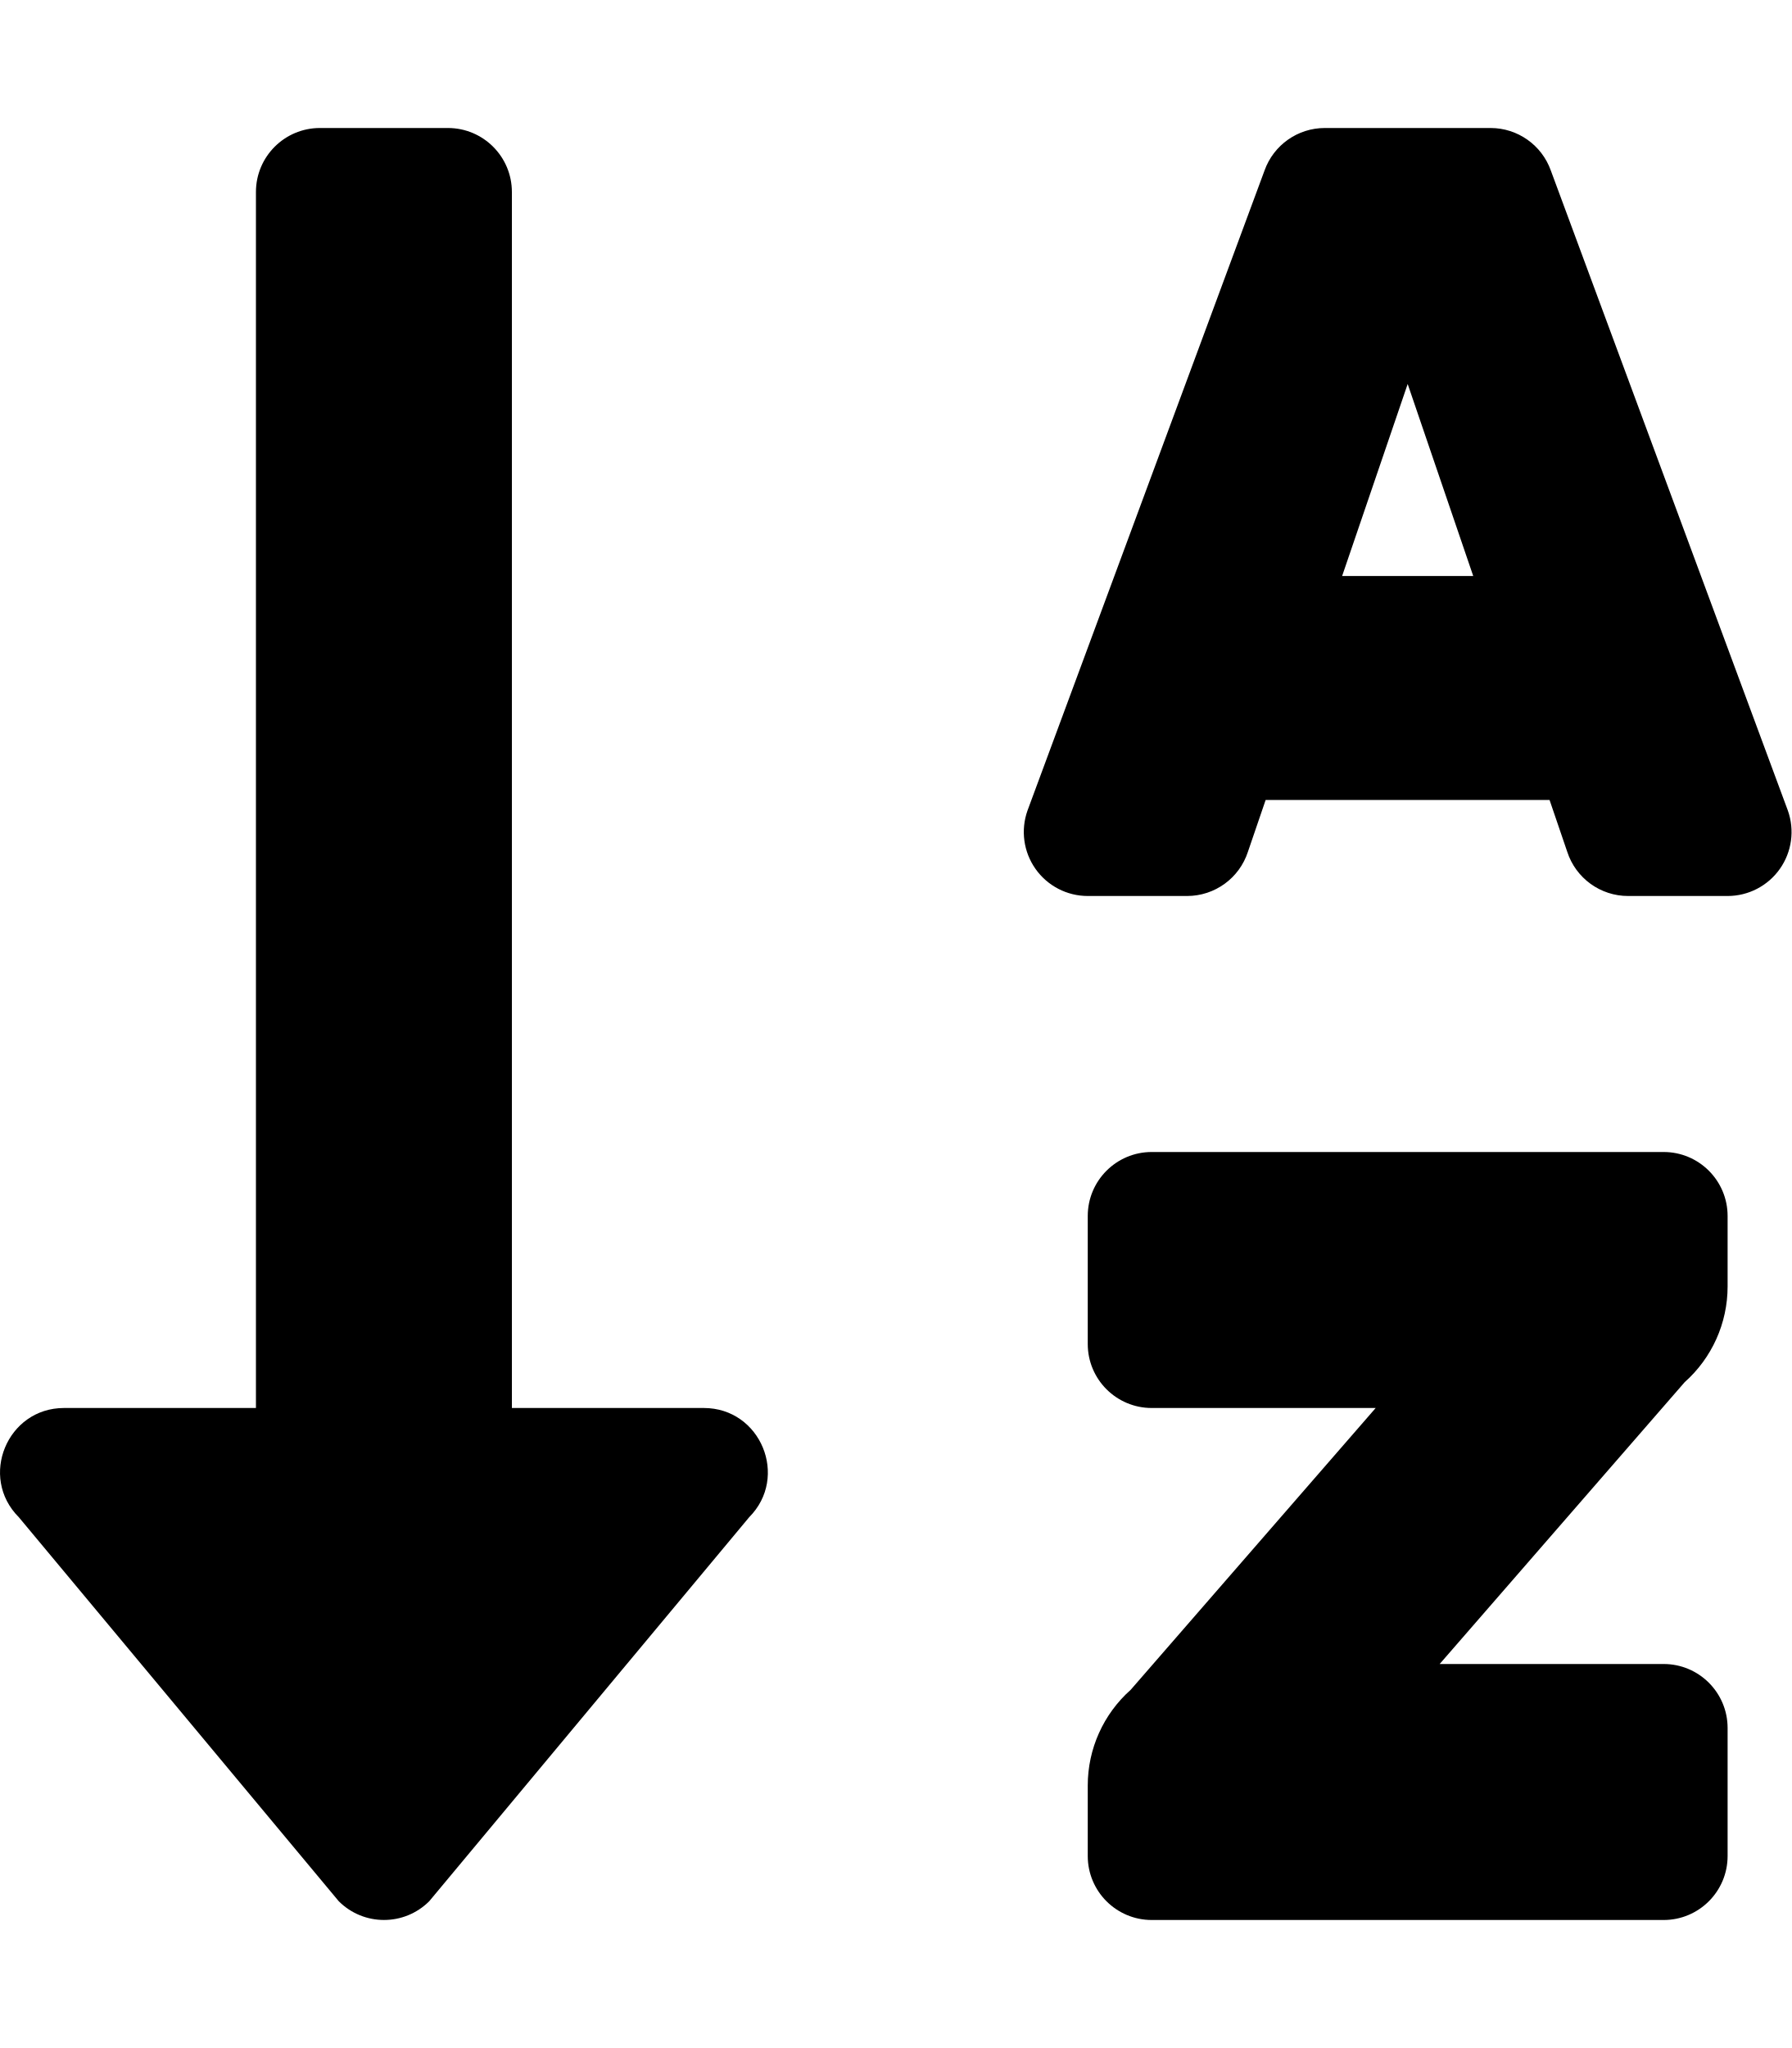
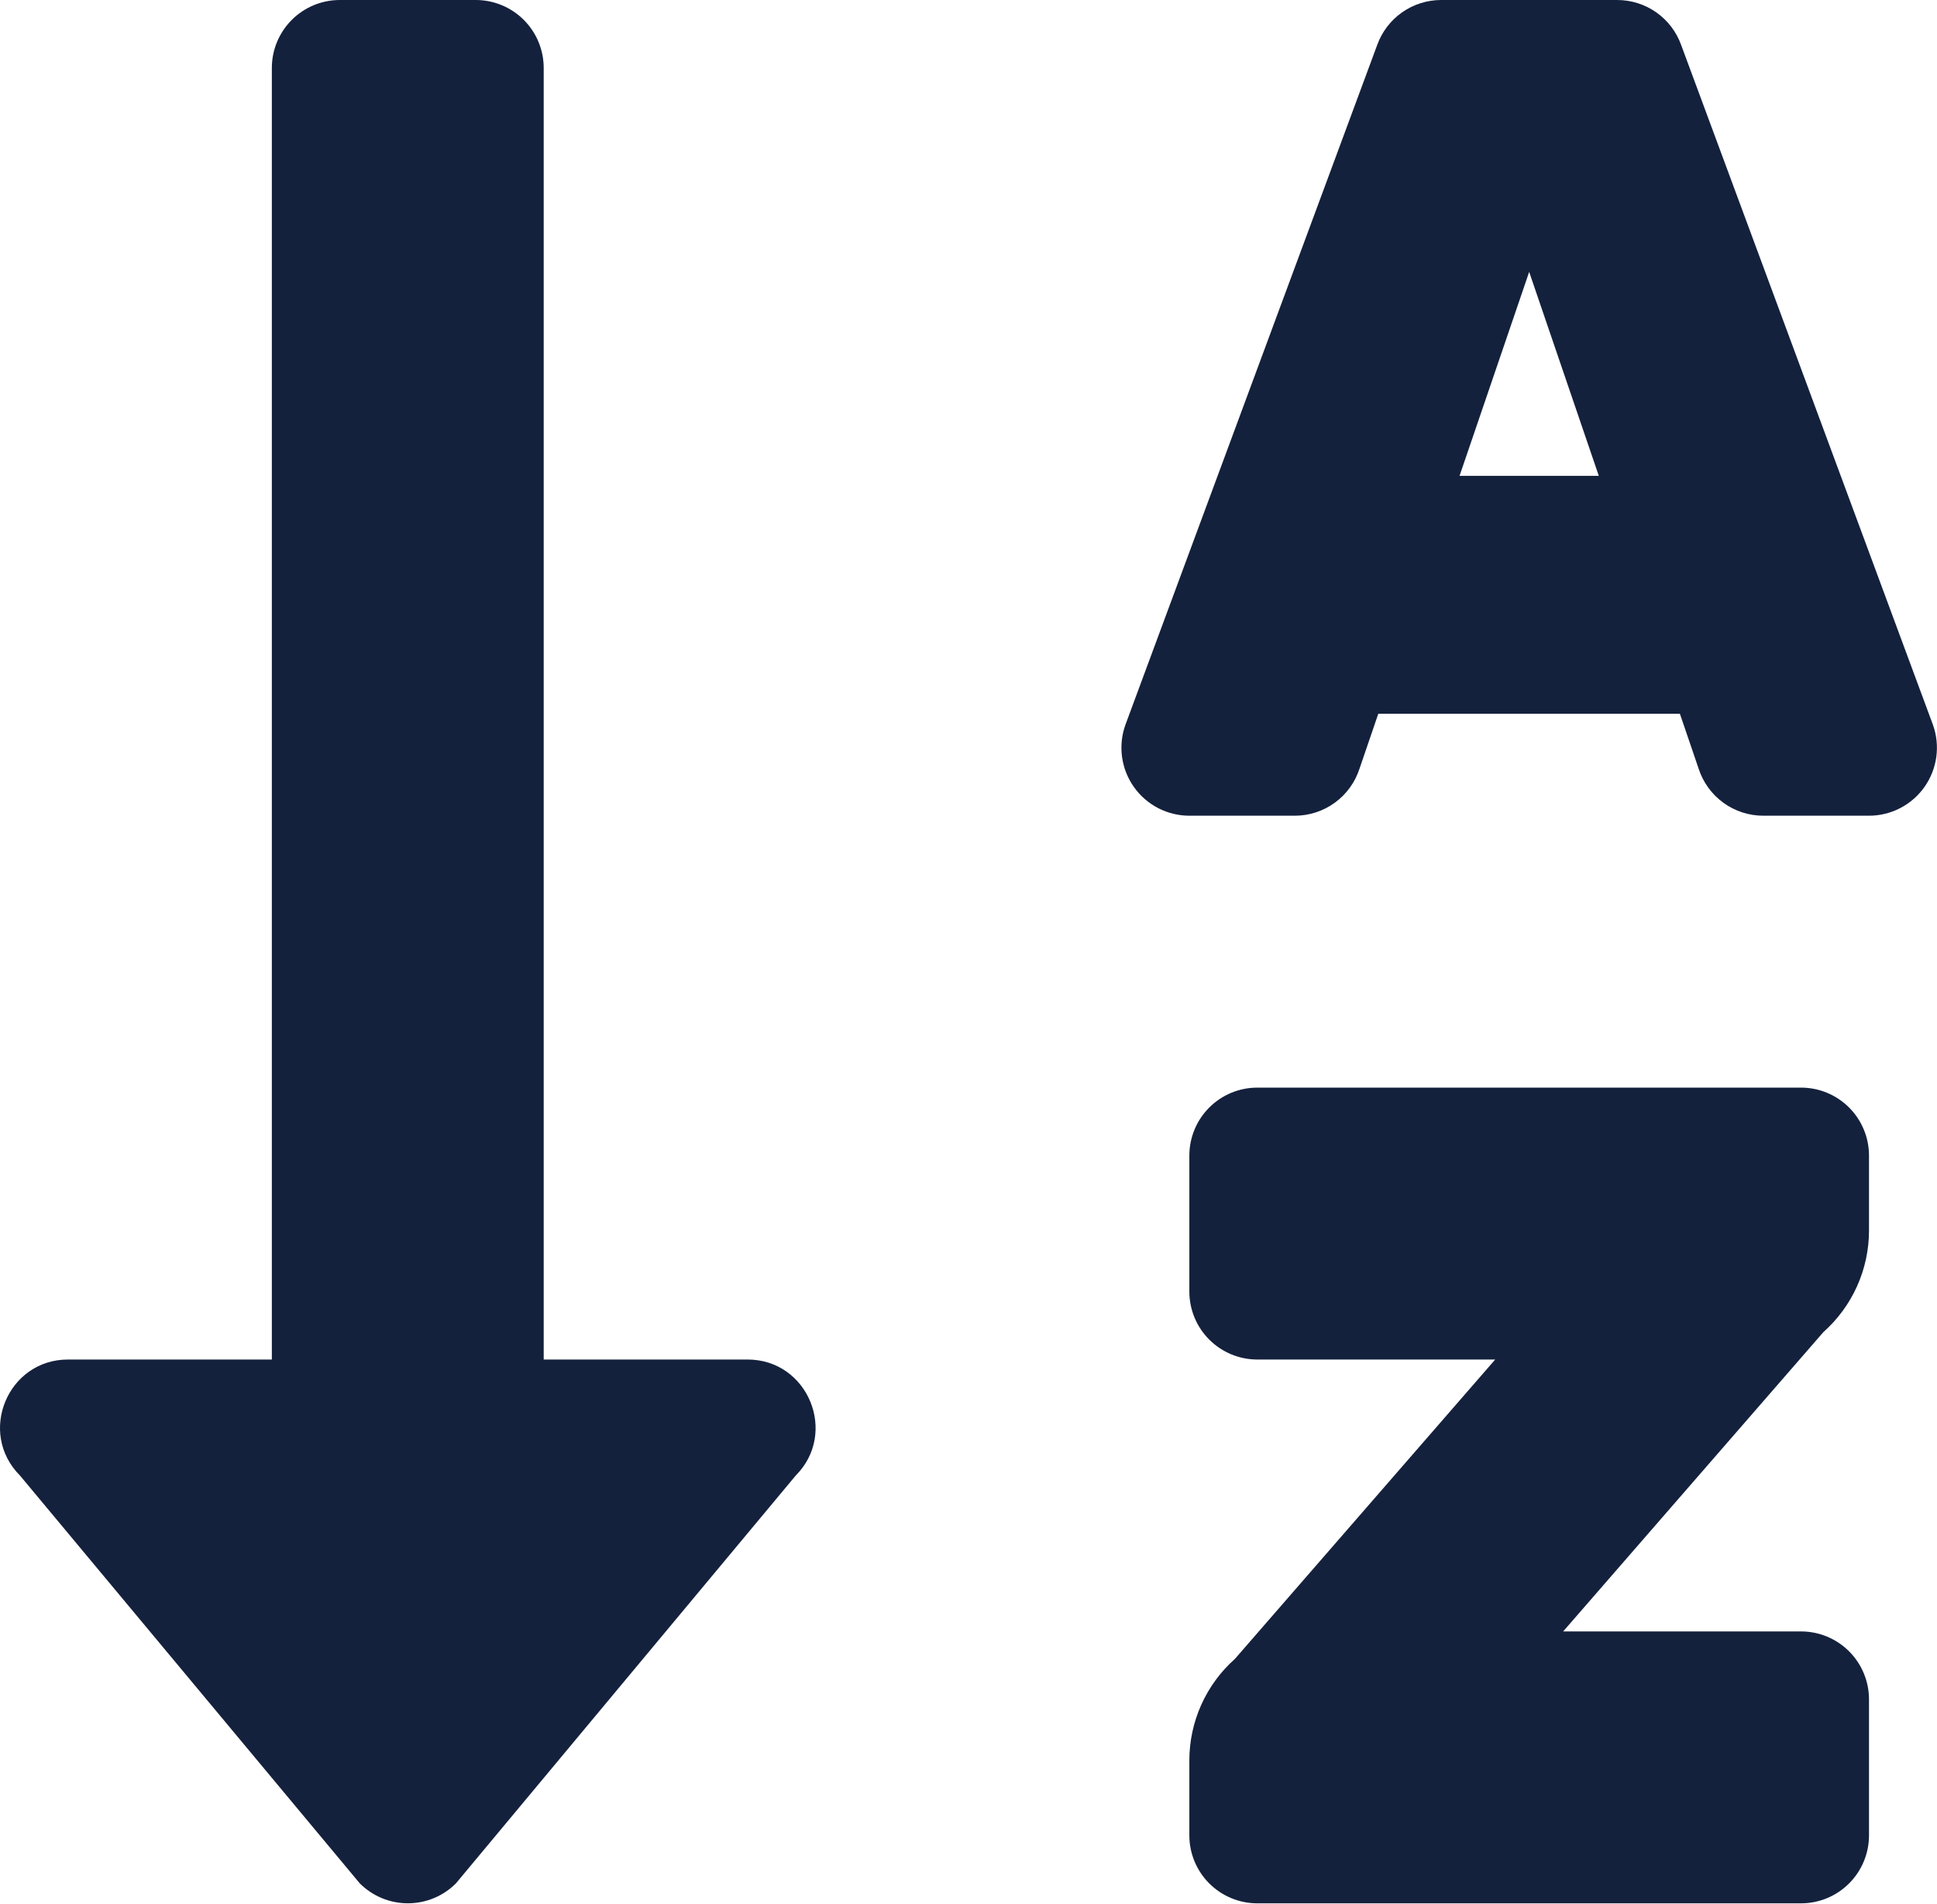
- <svg xmlns="http://www.w3.org/2000/svg" aria-hidden="true" focusable="false" data-prefix="fas" data-icon="sort-alpha-down" class="svg-inline--fa fa-sort-alpha-down fa-w-14" role="img" viewBox="0 0 448 512">
-   <path fill="currentColor" d="M176 352h-48V48a16 16 0 0 0-16-16H80a16 16 0 0 0-16 16v304H16c-14.19 0-21.36 17.24-11.29 27.31l80 96a16 16 0 0 0 22.62 0l80-96C197.35 369.26 190.22 352 176 352zm240-64H288a16 16 0 0 0-16 16v32a16 16 0 0 0 16 16h56l-61.26 70.45A32 32 0 0 0 272 446.37V464a16 16 0 0 0 16 16h128a16 16 0 0 0 16-16v-32a16 16 0 0 0-16-16h-56l61.26-70.45A32 32 0 0 0 432 321.63V304a16 16 0 0 0-16-16zm31.06-85.38l-59.27-160A16 16 0 0 0 372.72 32h-41.44a16 16 0 0 0-15.07 10.62l-59.27 160A16 16 0 0 0 272 224h24.83a16 16 0 0 0 15.23-11.08l4.42-12.92h71l4.41 12.92A16 16 0 0 0 407.16 224H432a16 16 0 0 0 15.06-21.38zM335.61 144L352 96l16.39 48z" />
+ <svg xmlns="http://www.w3.org/2000/svg" width="456" height="448" viewBox="0 0 456 448" fill="none">
+   <path d="M175.996 320H127.996V16C127.996 11.757 126.311 7.687 123.31 4.686C120.309 1.686 116.24 0 111.996 0H79.996C75.753 0 71.683 1.686 68.683 4.686C65.682 7.687 63.996 11.757 63.996 16V320H15.996C1.806 320 -5.364 337.24 4.706 347.31L84.706 443.31C87.707 446.308 91.775 447.993 96.016 447.993C100.258 447.993 104.326 446.308 107.326 443.31L187.326 347.31C197.346 337.26 190.216 320 175.996 320Z" fill="#14213D" />
+   <path d="M423.992 256H295.992C291.748 256 287.679 257.686 284.678 260.686C281.677 263.687 279.992 267.757 279.992 272V304C279.992 308.243 281.677 312.313 284.678 315.314C287.679 318.314 291.748 320 295.992 320H351.992L290.732 390.45C287.354 393.453 284.65 397.137 282.799 401.259C280.948 405.382 279.991 409.851 279.992 414.37V432C279.992 436.243 281.677 440.313 284.678 443.314C287.679 446.314 291.748 448 295.992 448H423.992C428.235 448 432.305 446.314 435.305 443.314C438.306 440.313 439.992 436.243 439.992 432V400C439.992 395.757 438.306 391.687 435.305 388.686C432.305 385.686 428.235 384 423.992 384H367.992L429.252 313.55C432.629 310.547 435.333 306.863 437.184 302.741C439.035 298.618 439.992 294.149 439.992 289.63V272C439.992 267.757 438.306 263.687 435.305 260.686C432.305 257.686 428.235 256 423.992 256ZM455.052 170.62L395.782 10.62C394.672 7.512 392.628 4.823 389.93 2.921C387.232 1.02 384.012 -0 380.712 8.36615e-08H339.272C335.971 -0 332.751 1.02 330.053 2.921C327.355 4.823 325.311 7.512 324.202 10.62L264.932 170.62C264.07 173.034 263.8 175.62 264.146 178.159C264.492 180.699 265.443 183.118 266.919 185.214C268.395 187.309 270.353 189.02 272.628 190.201C274.903 191.382 277.428 191.999 279.992 192H304.822C308.206 192.001 311.503 190.929 314.24 188.938C316.976 186.947 319.011 184.14 320.052 180.92L324.472 168H395.472L399.882 180.92C400.924 184.147 402.965 186.959 405.71 188.95C408.454 190.942 411.761 192.01 415.152 192H439.992C442.555 191.999 445.08 191.382 447.355 190.201C449.63 189.02 451.588 187.309 453.064 185.214C454.54 183.118 455.491 180.699 455.837 178.159C456.183 175.62 455.914 173.034 455.052 170.62ZM343.602 112L359.992 64L376.382 112H343.602Z" fill="#14213D" />
</svg>
